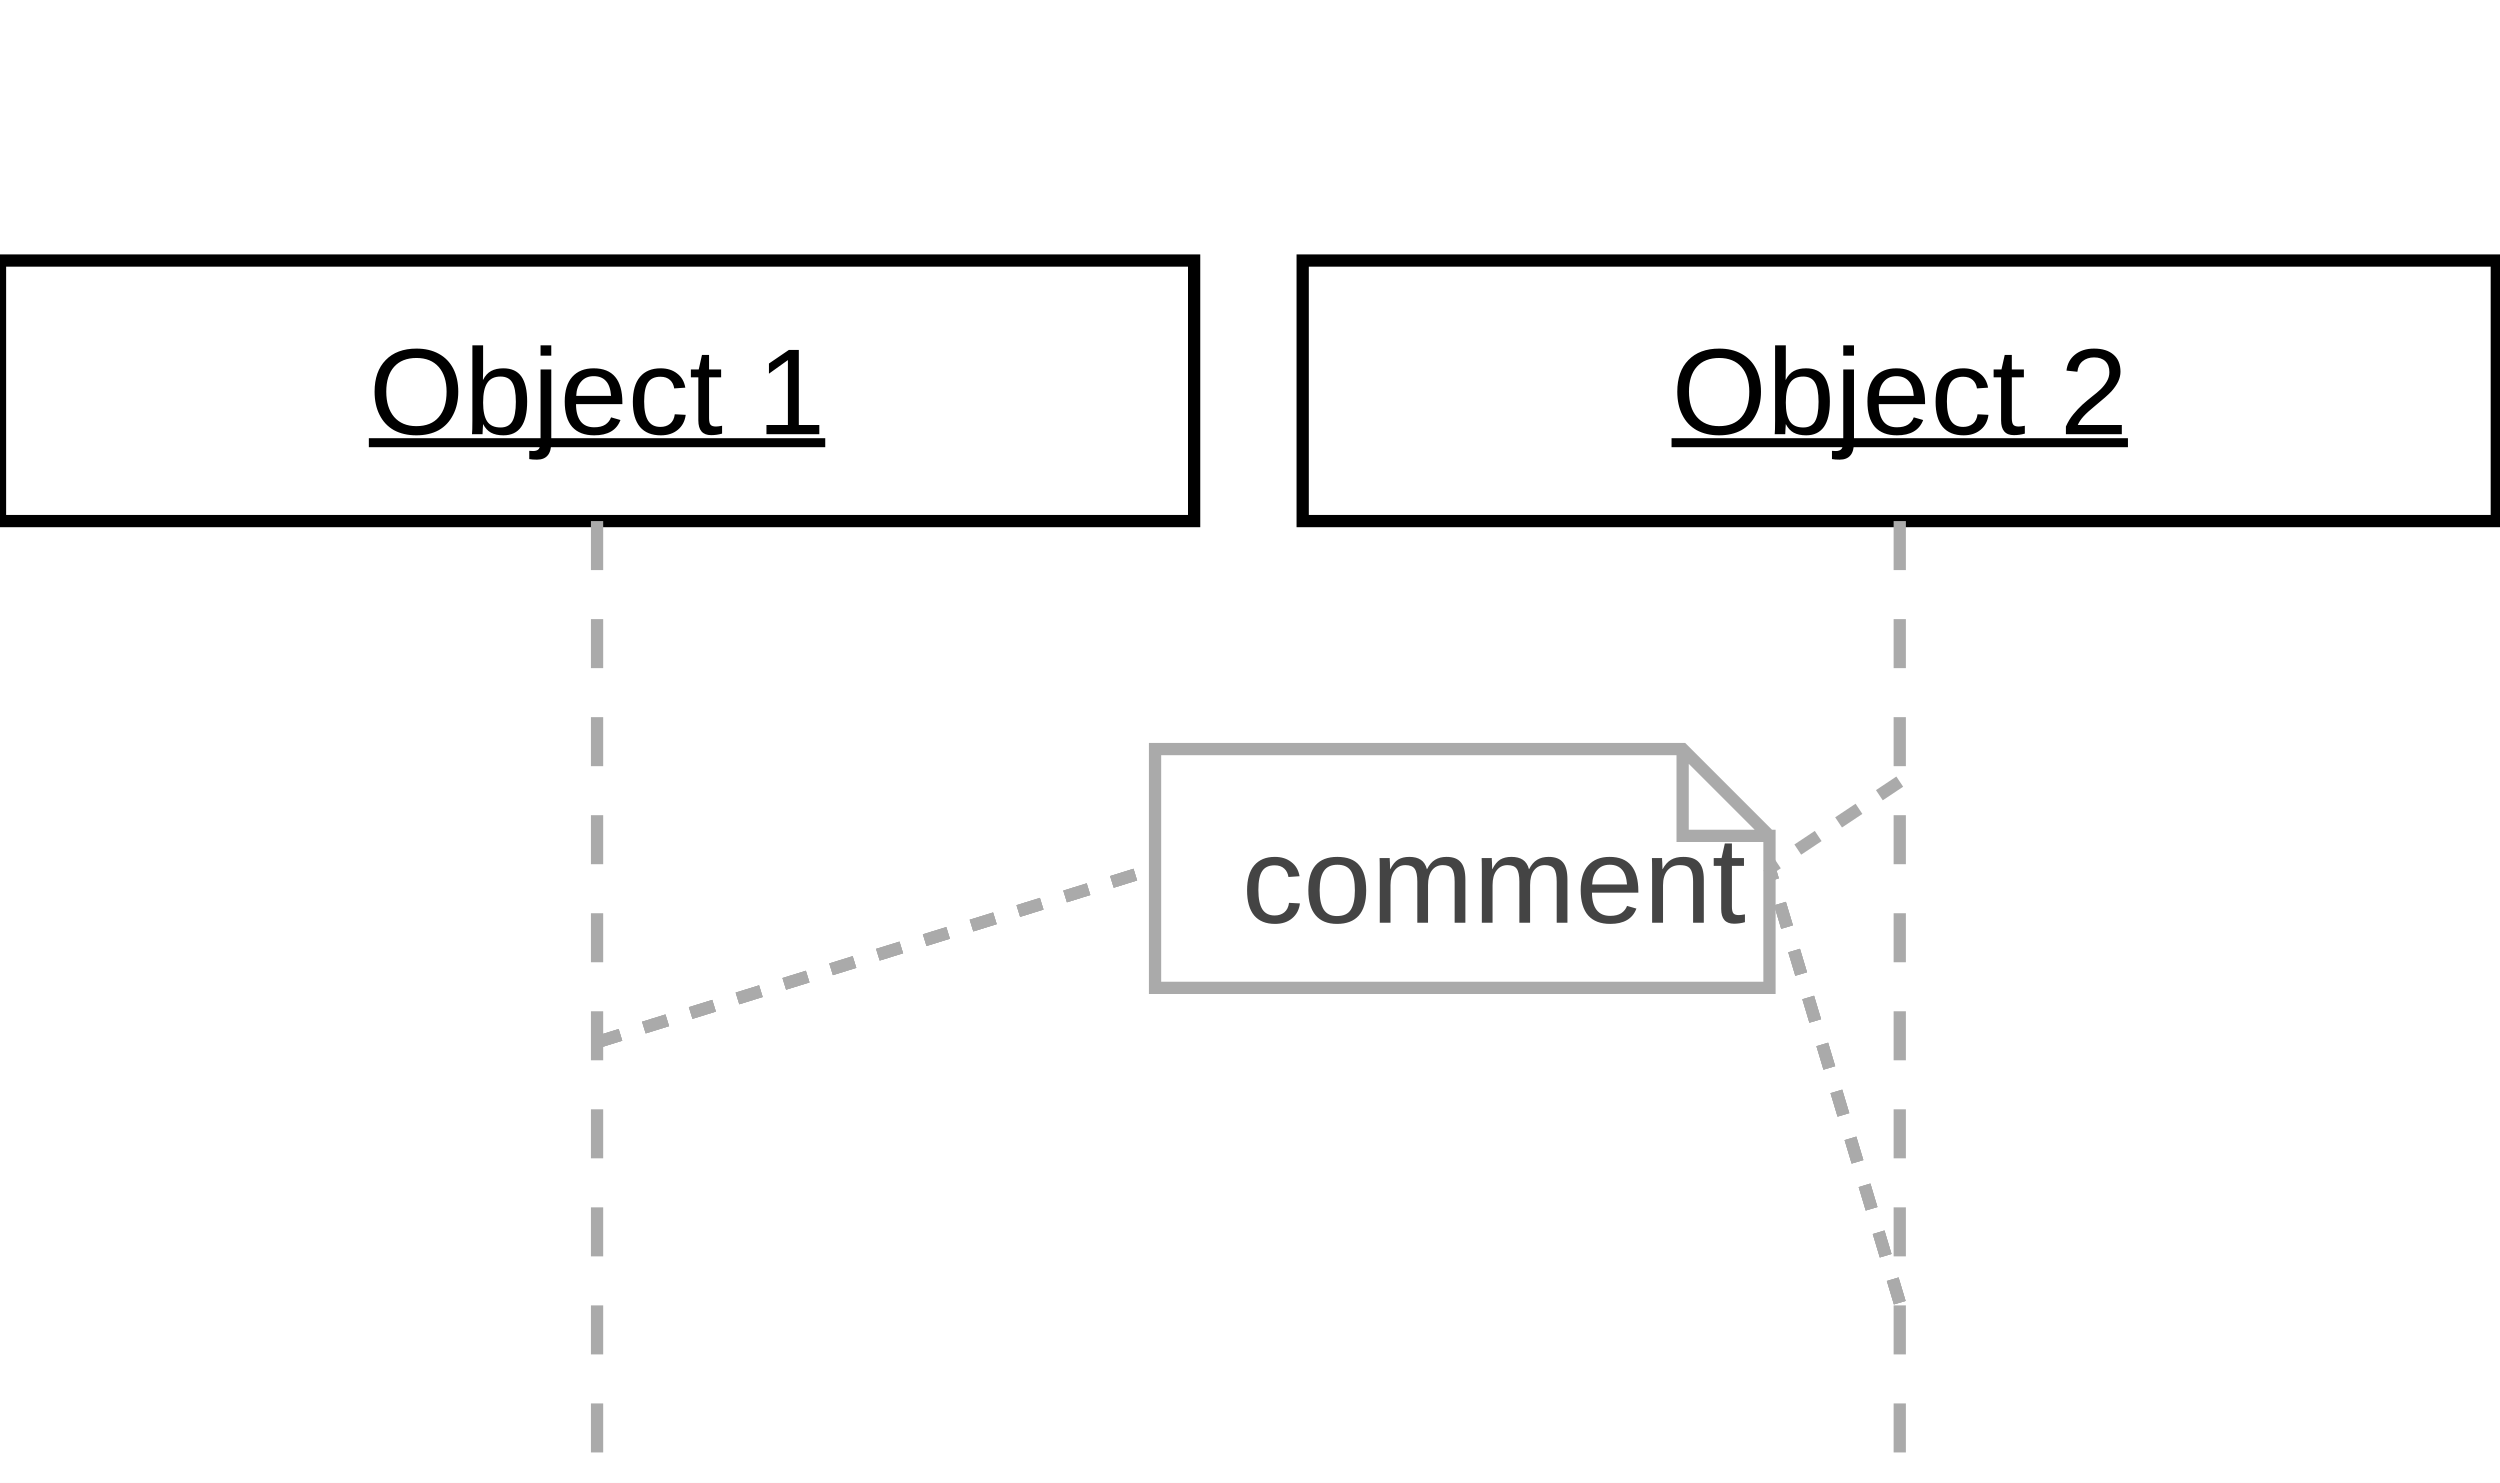
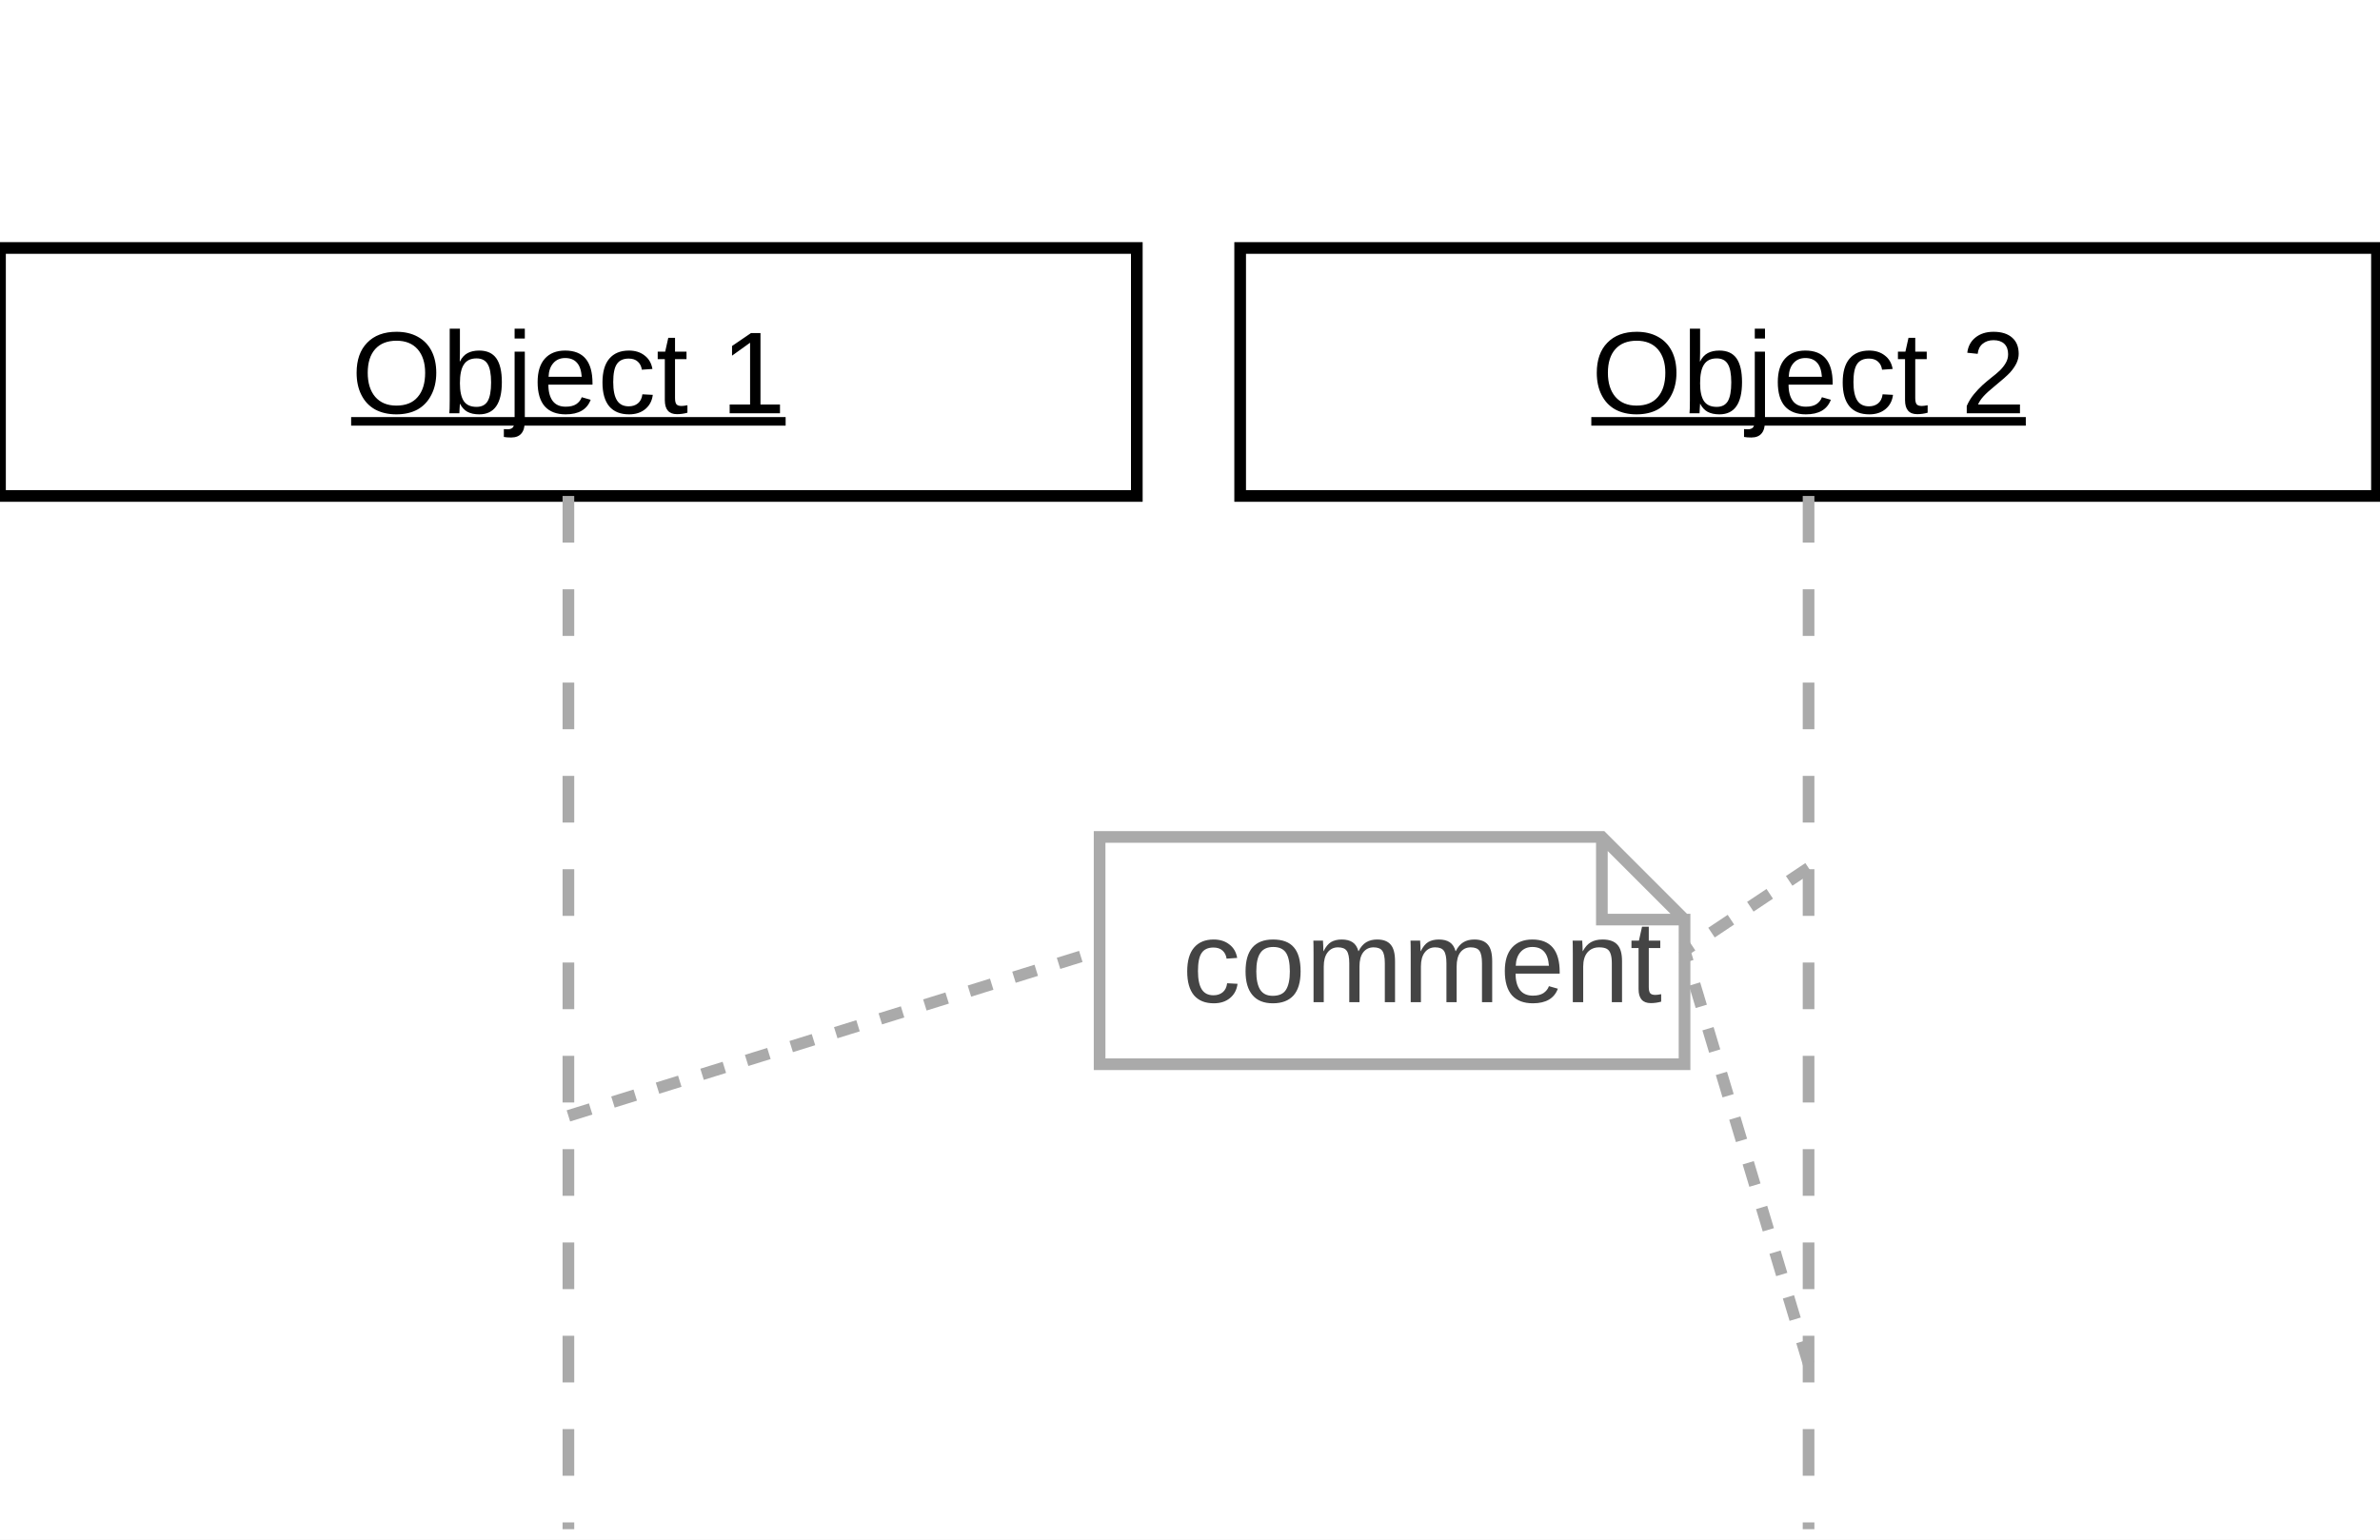
- <svg xmlns="http://www.w3.org/2000/svg" baseProfile="full" height="121px" version="1.1" width="204px">
+ <svg xmlns="http://www.w3.org/2000/svg" baseProfile="full" height="132px" version="1.1" width="204px">
  <defs />
  <g id="shapes" transform="scale(1.0)">
    <rect fill="white" height="100%" width="100%" x="0" y="0" />
-     <line stroke="#aaaaaa" stroke-dasharray="2" stroke-width="1" x1="48.72" x2="94.252" y1="85.039" y2="70.866" />
-     <line stroke="#aaaaaa" stroke-dasharray="2" stroke-width="1" x1="155.02" x2="144.39" y1="106.299" y2="70.866" />
    <rect fill="white" height="21.26" stroke="black" stroke-width="1" width="97.441" x="0.0" y="21.26" />
    <text fill="black" font-family="Arial, Helvetica, sans-serif" font-size="10px" text-anchor="middle" text-decoration="underline" x="48.72" y="35.433">Object 1</text>
    <rect fill="white" height="21.26" stroke="black" stroke-width="1" width="97.441" x="106.299" y="21.26" />
    <text fill="black" font-family="Arial, Helvetica, sans-serif" font-size="10px" text-anchor="middle" text-decoration="underline" x="155.02" y="35.433">Object 2</text>
-     <line stroke="#aaaaaa" stroke-dasharray="2" stroke-width="1" x1="48.72" x2="94.252" y1="85.039" y2="70.866" />
-     <line stroke="#aaaaaa" stroke-dasharray="2" stroke-width="1" x1="155.02" x2="144.39" y1="106.299" y2="70.866" />
-     <line stroke="#aaaaaa" stroke-dasharray="4" stroke-width="1" x1="48.72" x2="48.72" y1="42.52" y2="120.472" />
-     <line stroke="#aaaaaa" stroke-dasharray="4" stroke-width="1" x1="155.02" x2="155.02" y1="42.52" y2="120.472" />
-     <polyline fill="white" points="144.39,68.209 137.303,61.122 94.252,61.122 94.252,80.61 144.39,80.61 144.39,68.209 137.303,68.209 137.303,61.122" stroke="#aaaaaa" />
-     <line stroke="#aaaaaa" stroke-dasharray="2" stroke-width="1" x1="155.02" x2="144.39" y1="63.78" y2="70.866" />
-     <text fill="#444" font-family="Arial, Helvetica, sans-serif" font-size="10px" text-anchor="start" x="101.339" y="75.295">comment</text>
-     <line stroke="#aaaaaa" stroke-dasharray="2" stroke-width="1" x1="48.72" x2="94.252" y1="85.039" y2="70.866" />
-     <line stroke="#aaaaaa" stroke-dasharray="2" stroke-width="1" x1="155.02" x2="144.39" y1="106.299" y2="70.866" />
+     <line stroke="#aaaaaa" stroke-dasharray="4" stroke-width="1" x1="48.72" x2="48.72" y1="42.52" y2="131.102" />
+     <line stroke="#aaaaaa" stroke-dasharray="4" stroke-width="1" x1="155.02" x2="155.02" y1="42.52" y2="131.102" />
+     <polyline fill="white" points="144.39,78.839 137.303,71.752 94.252,71.752 94.252,91.24 144.39,91.24 144.39,78.839 137.303,78.839 137.303,71.752" stroke="#aaaaaa" />
+     <line stroke="#aaaaaa" stroke-dasharray="2" stroke-width="1" x1="155.02" x2="144.39" y1="74.409" y2="81.496" />
+     <text fill="#444" font-family="Arial, Helvetica, sans-serif" font-size="10px" text-anchor="start" x="101.339" y="85.925">comment</text>
+     <line stroke="#aaaaaa" stroke-dasharray="2" stroke-width="1" x1="48.72" x2="94.252" y1="95.669" y2="81.496" />
+     <line stroke="#aaaaaa" stroke-dasharray="2" stroke-width="1" x1="155.02" x2="144.39" y1="116.929" y2="81.496" />
  </g>
</svg>
